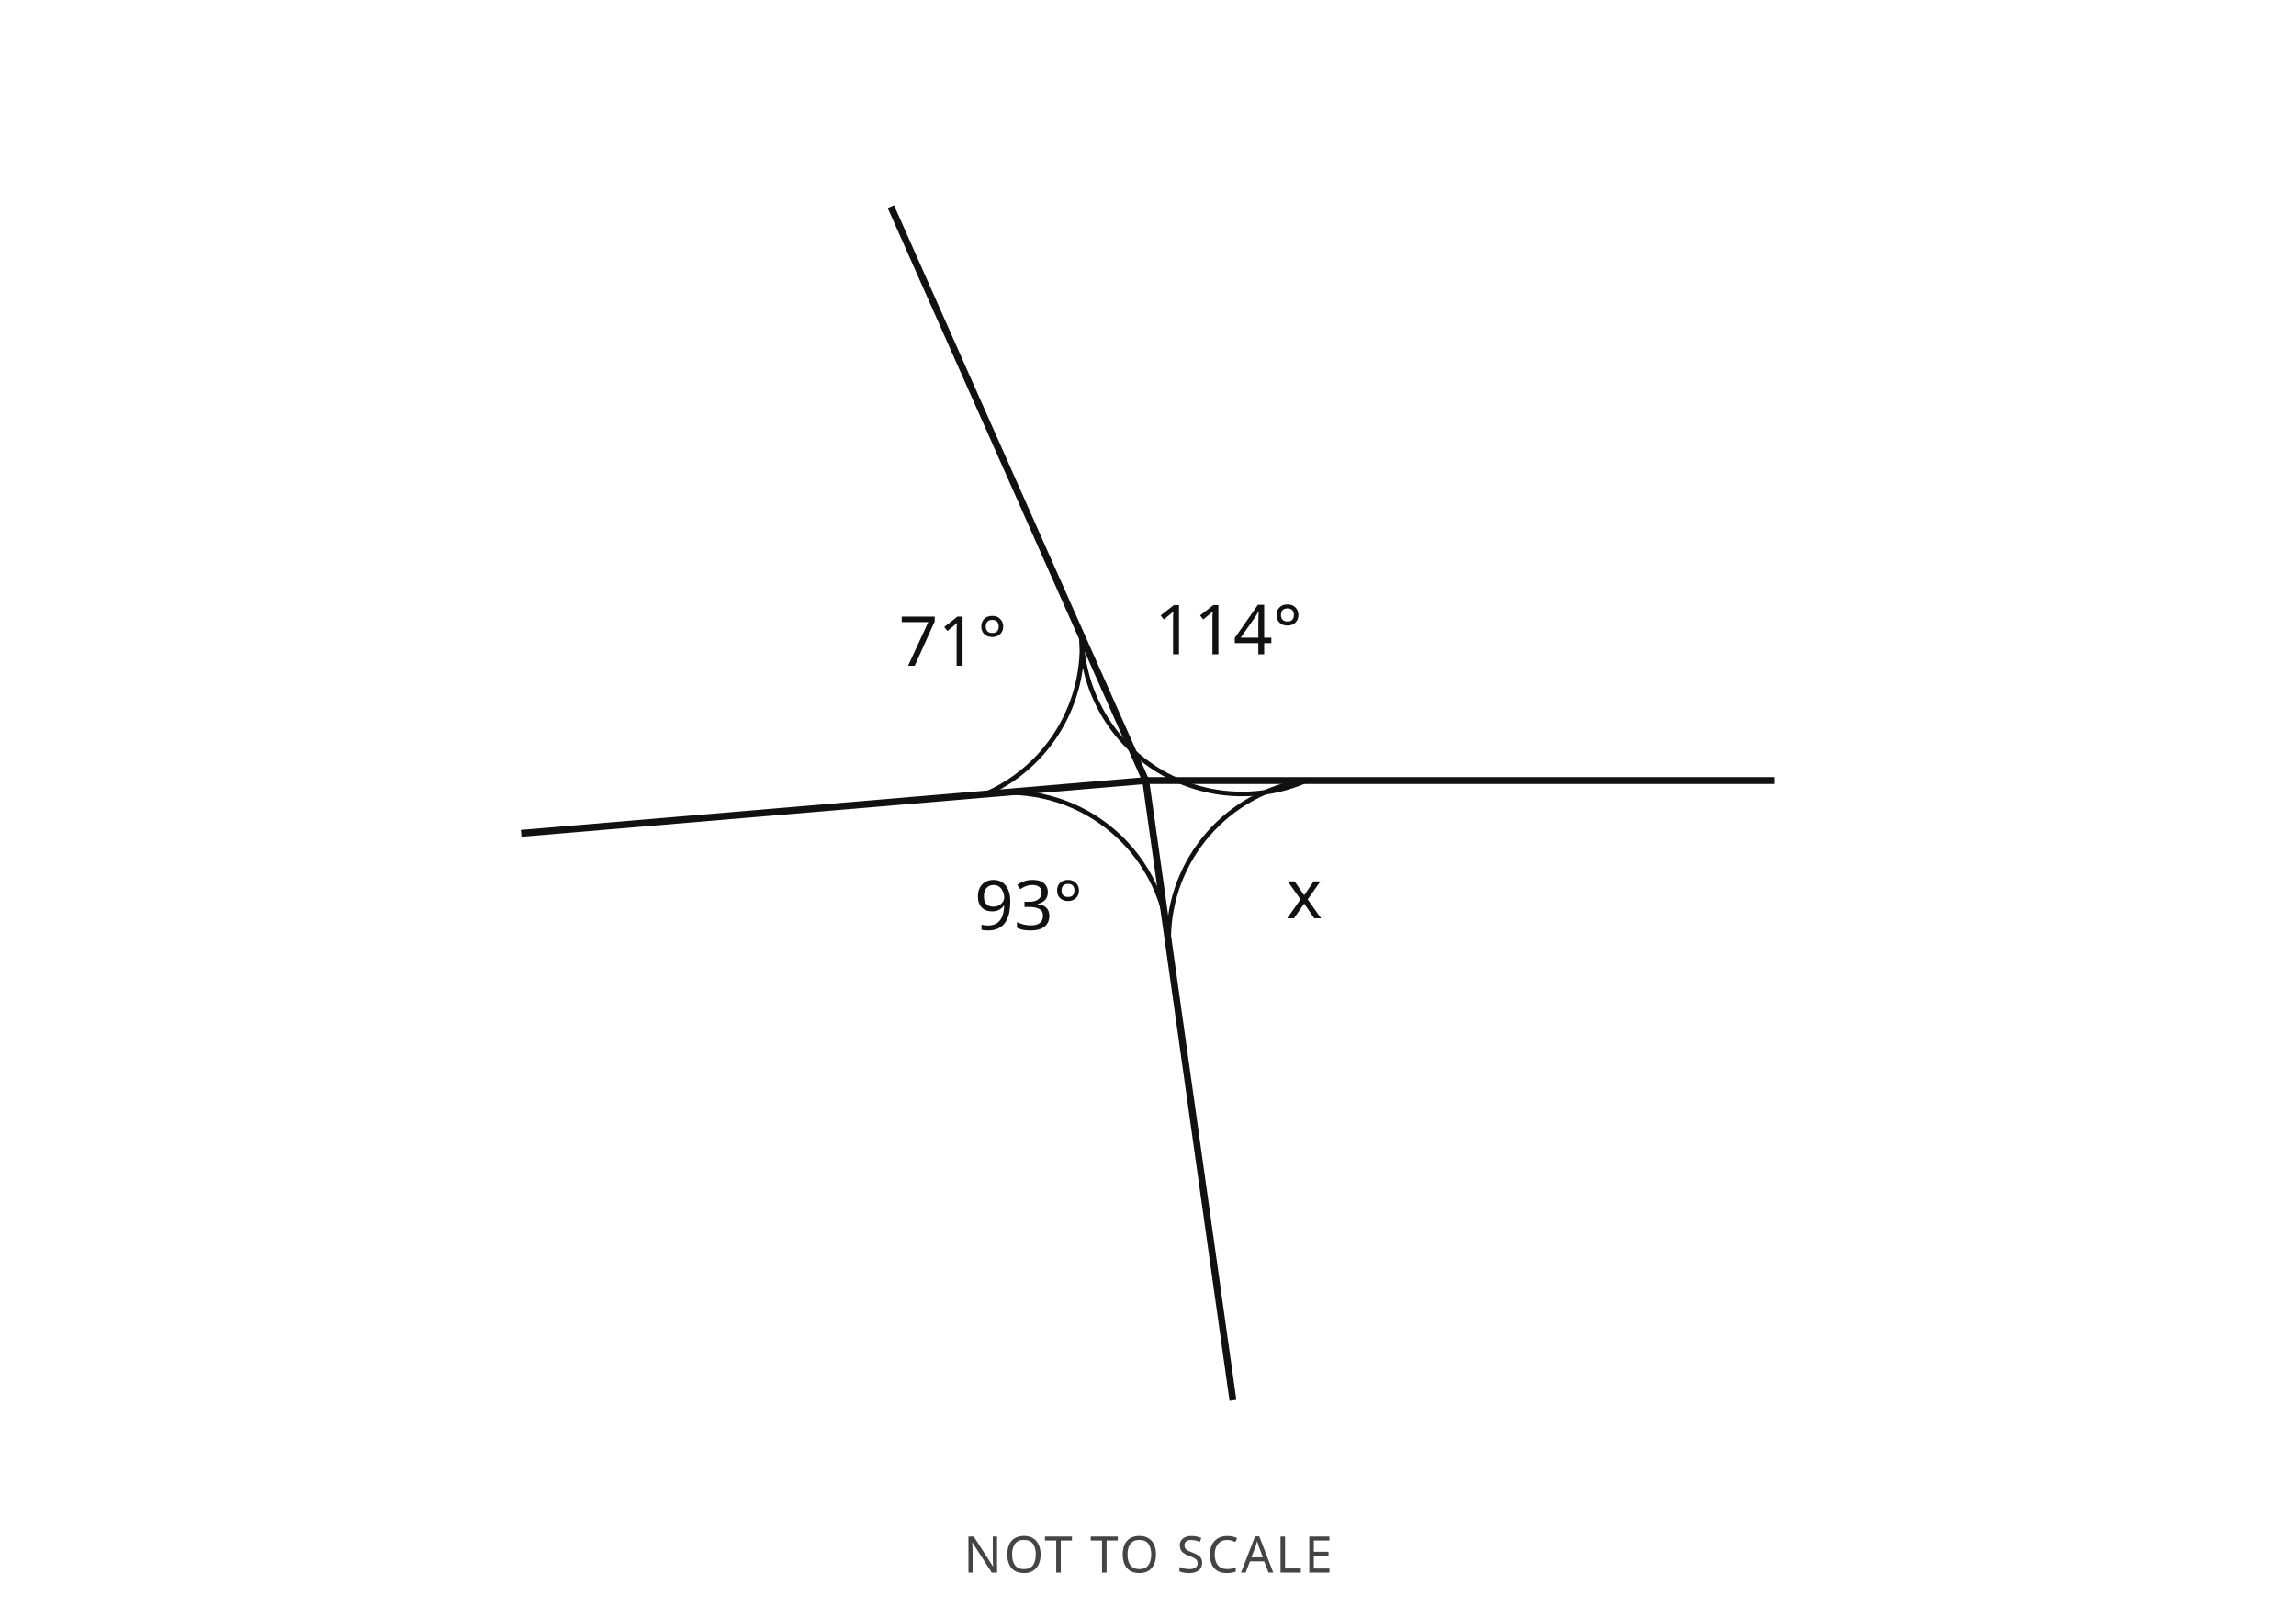
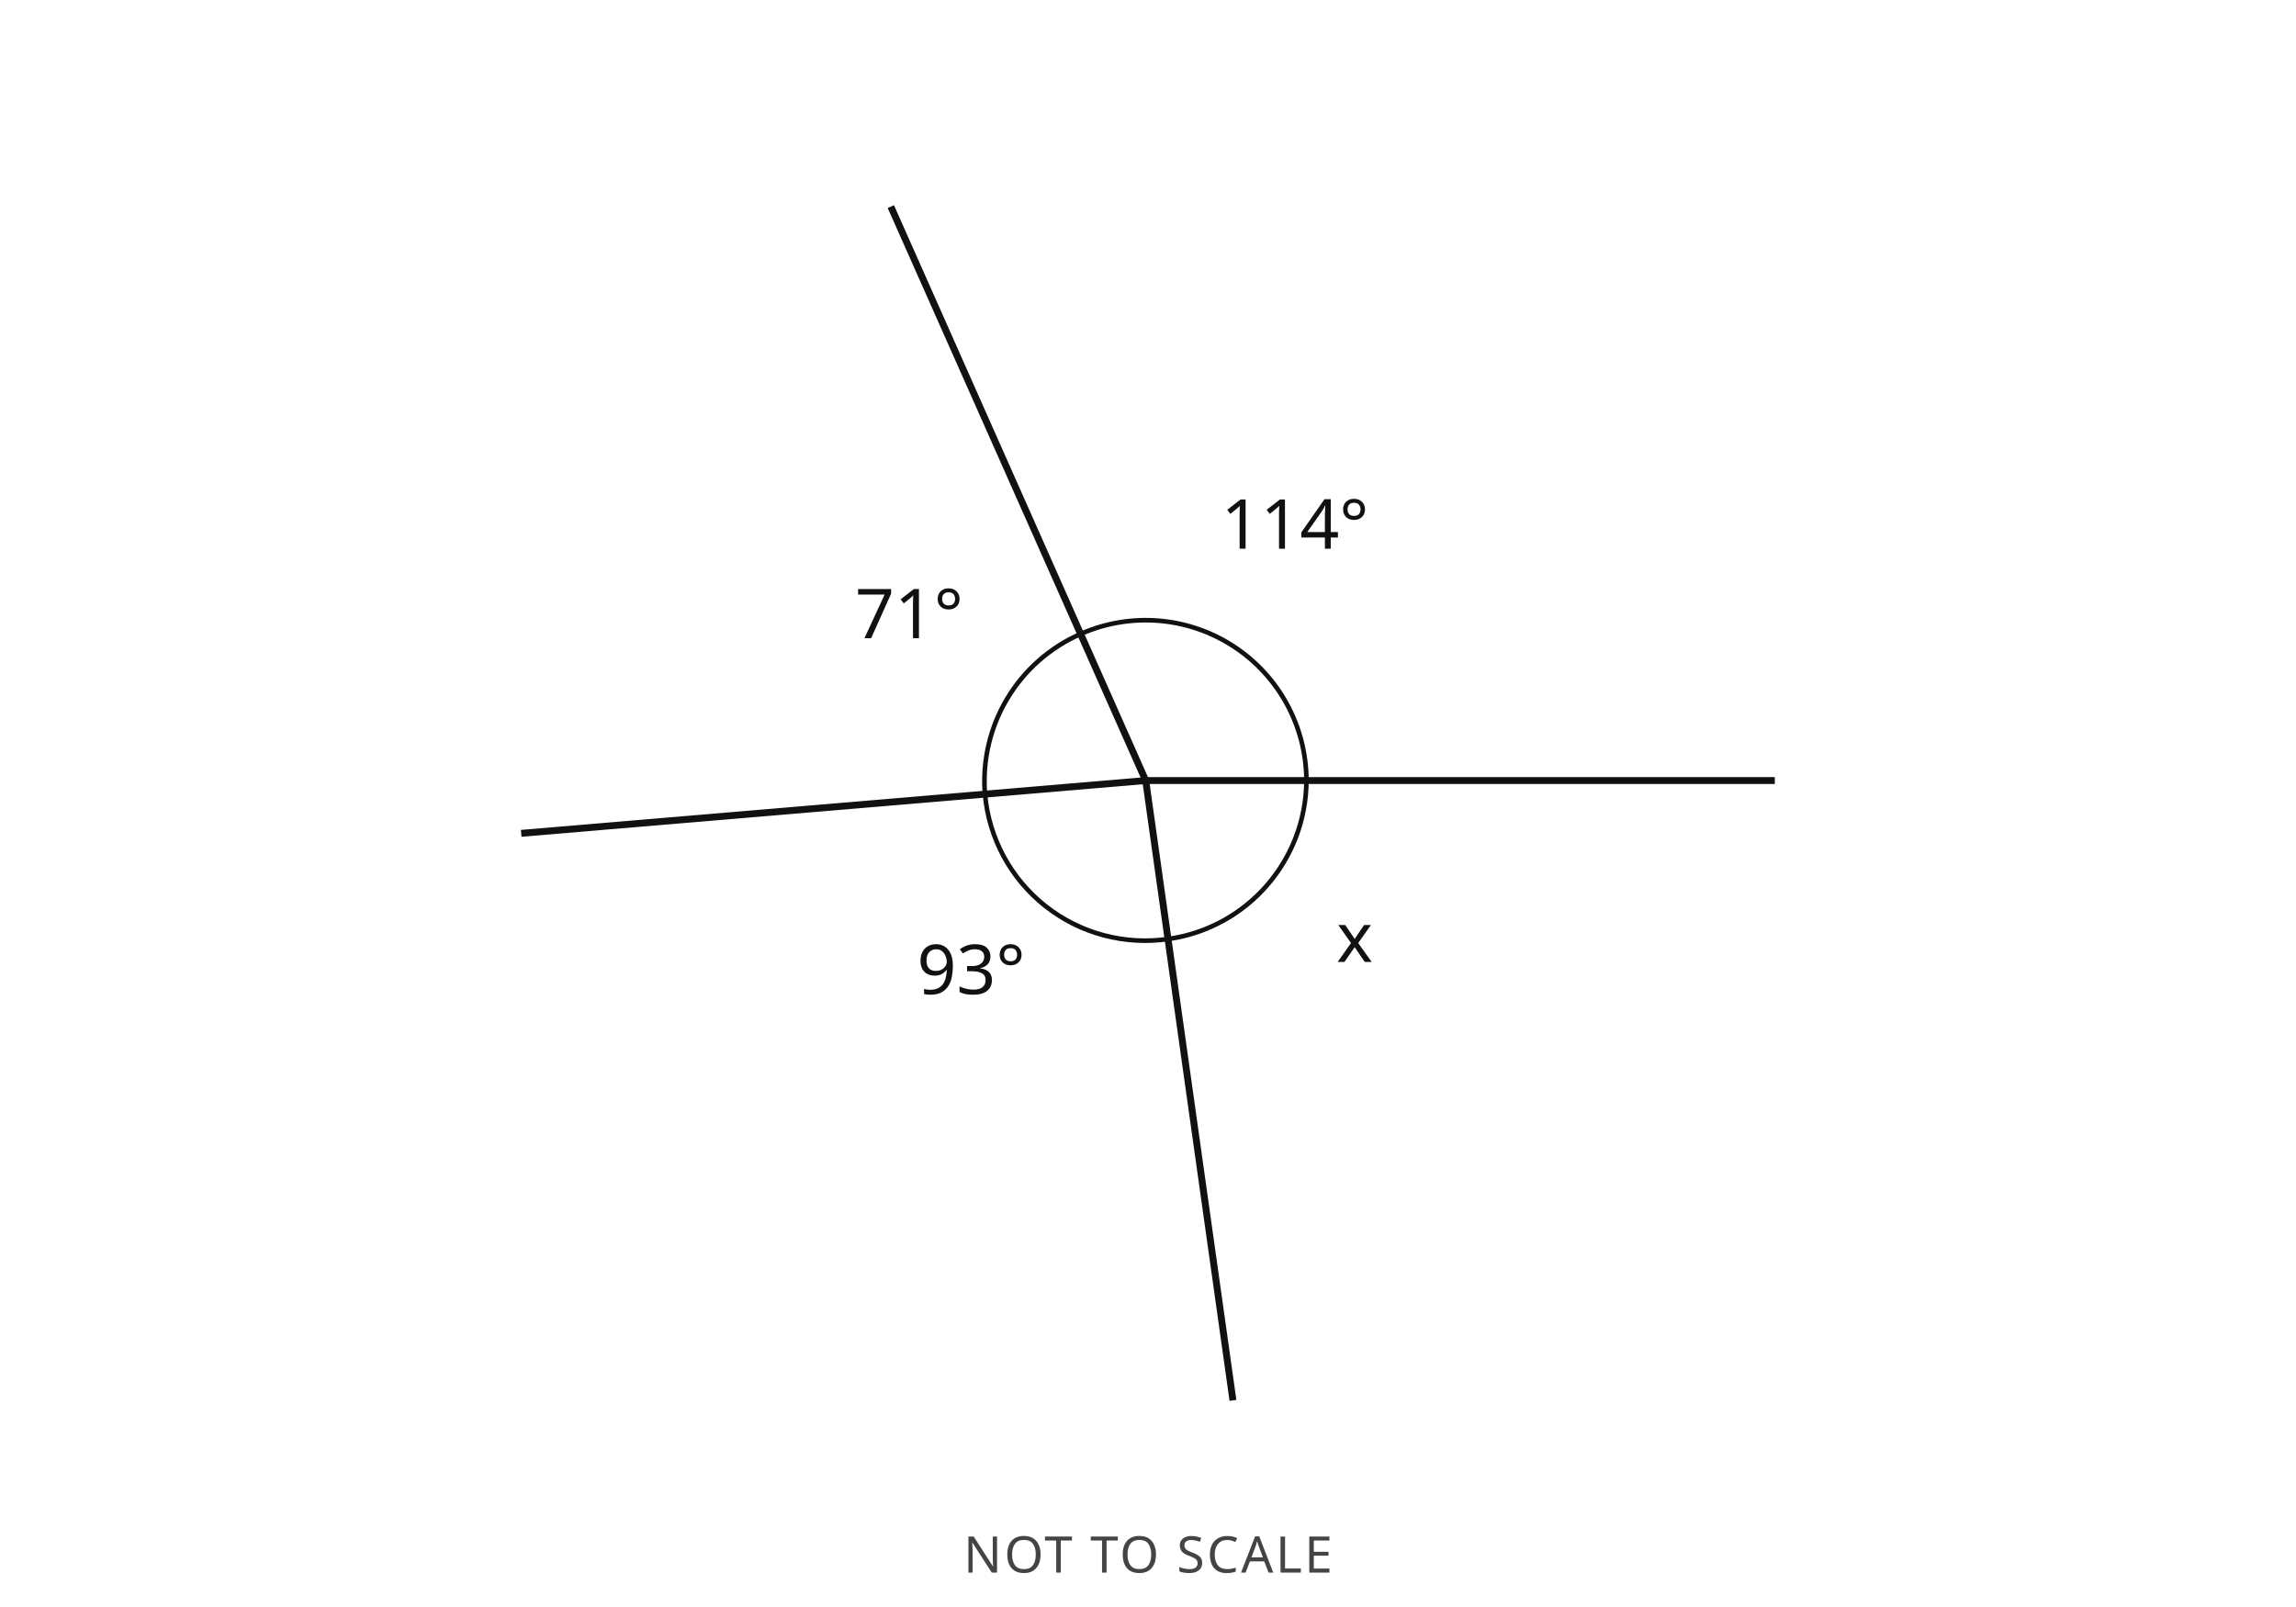
- <svg xmlns="http://www.w3.org/2000/svg" viewBox="0 0 1000 700" role="img" aria-label="Diagram: several angles meeting around a point, with an unknown angle x.">
-   <style>.gl{stroke:#111;stroke-width:3;fill:none}.ga{stroke:#111;stroke-width:2;fill:none}.gt{stroke:#111;stroke-width:3}.gv{fill:#111}text{font-family:sans-serif;font-size:30px;fill:#111}.gn{font-size:22px;fill:#444;letter-spacing:1px}</style>
+ <svg xmlns="http://www.w3.org/2000/svg" viewBox="0 0 1000 700" role="img" aria-label="Diagram: angles meeting consecutively around a point, with an unknown angle x.">
+   <style>.gl{stroke:#111;stroke-width:3;fill:none}.ga{stroke:#111;stroke-width:2;fill:none}.gt{stroke:#111;stroke-width:3}.gx{stroke:#111;stroke-width:3}.gv{fill:#111}text{font-family:sans-serif;font-size:30px;fill:#111}.gn{font-size:22px;fill:#444;letter-spacing:1px}</style>
  <line class="gl" x1="499" y1="340" x2="773" y2="340" />
  <line class="gl" x1="499" y1="340" x2="388" y2="90" />
  <line class="gl" x1="499" y1="340" x2="227" y2="363" />
  <line class="gl" x1="499" y1="340" x2="537" y2="610" />
-   <path class="ga" d="M 569 340 A 70 70 0 0 1 471 276" />
-   <path class="ga" d="M 471 276 A 70 70 0 0 1 429 346" />
-   <path class="ga" d="M 429 346 A 70 70 0 0 1 509 409" />
-   <path class="ga" d="M 509 409 A 70 70 0 0 1 569 340" />
-   <text x="535" y="285" text-anchor="middle">114°</text>
-   <text x="415" y="290" text-anchor="middle">71°</text>
-   <text x="448" y="405" text-anchor="middle">93°</text>
-   <text x="568" y="400" text-anchor="middle">x</text>
+   <path class="ga" d="M 569 340 A 70 70 0 0 0 471 276" />
+   <path class="ga" d="M 471 276 A 70 70 0 0 0 429 346" />
+   <path class="ga" d="M 429 346 A 70 70 0 0 0 509 409" />
+   <path class="ga" d="M 509 409 A 70 70 0 0 0 569 340" />
+   <text x="564" y="239" text-anchor="middle">114°</text>
+   <text x="396" y="278" text-anchor="middle">71°</text>
+   <text x="423" y="433" text-anchor="middle">93°</text>
+   <text x="590" y="419" text-anchor="middle">x</text>
  <text class="gn" x="500" y="685" text-anchor="middle">NOT TO SCALE</text>
</svg>
